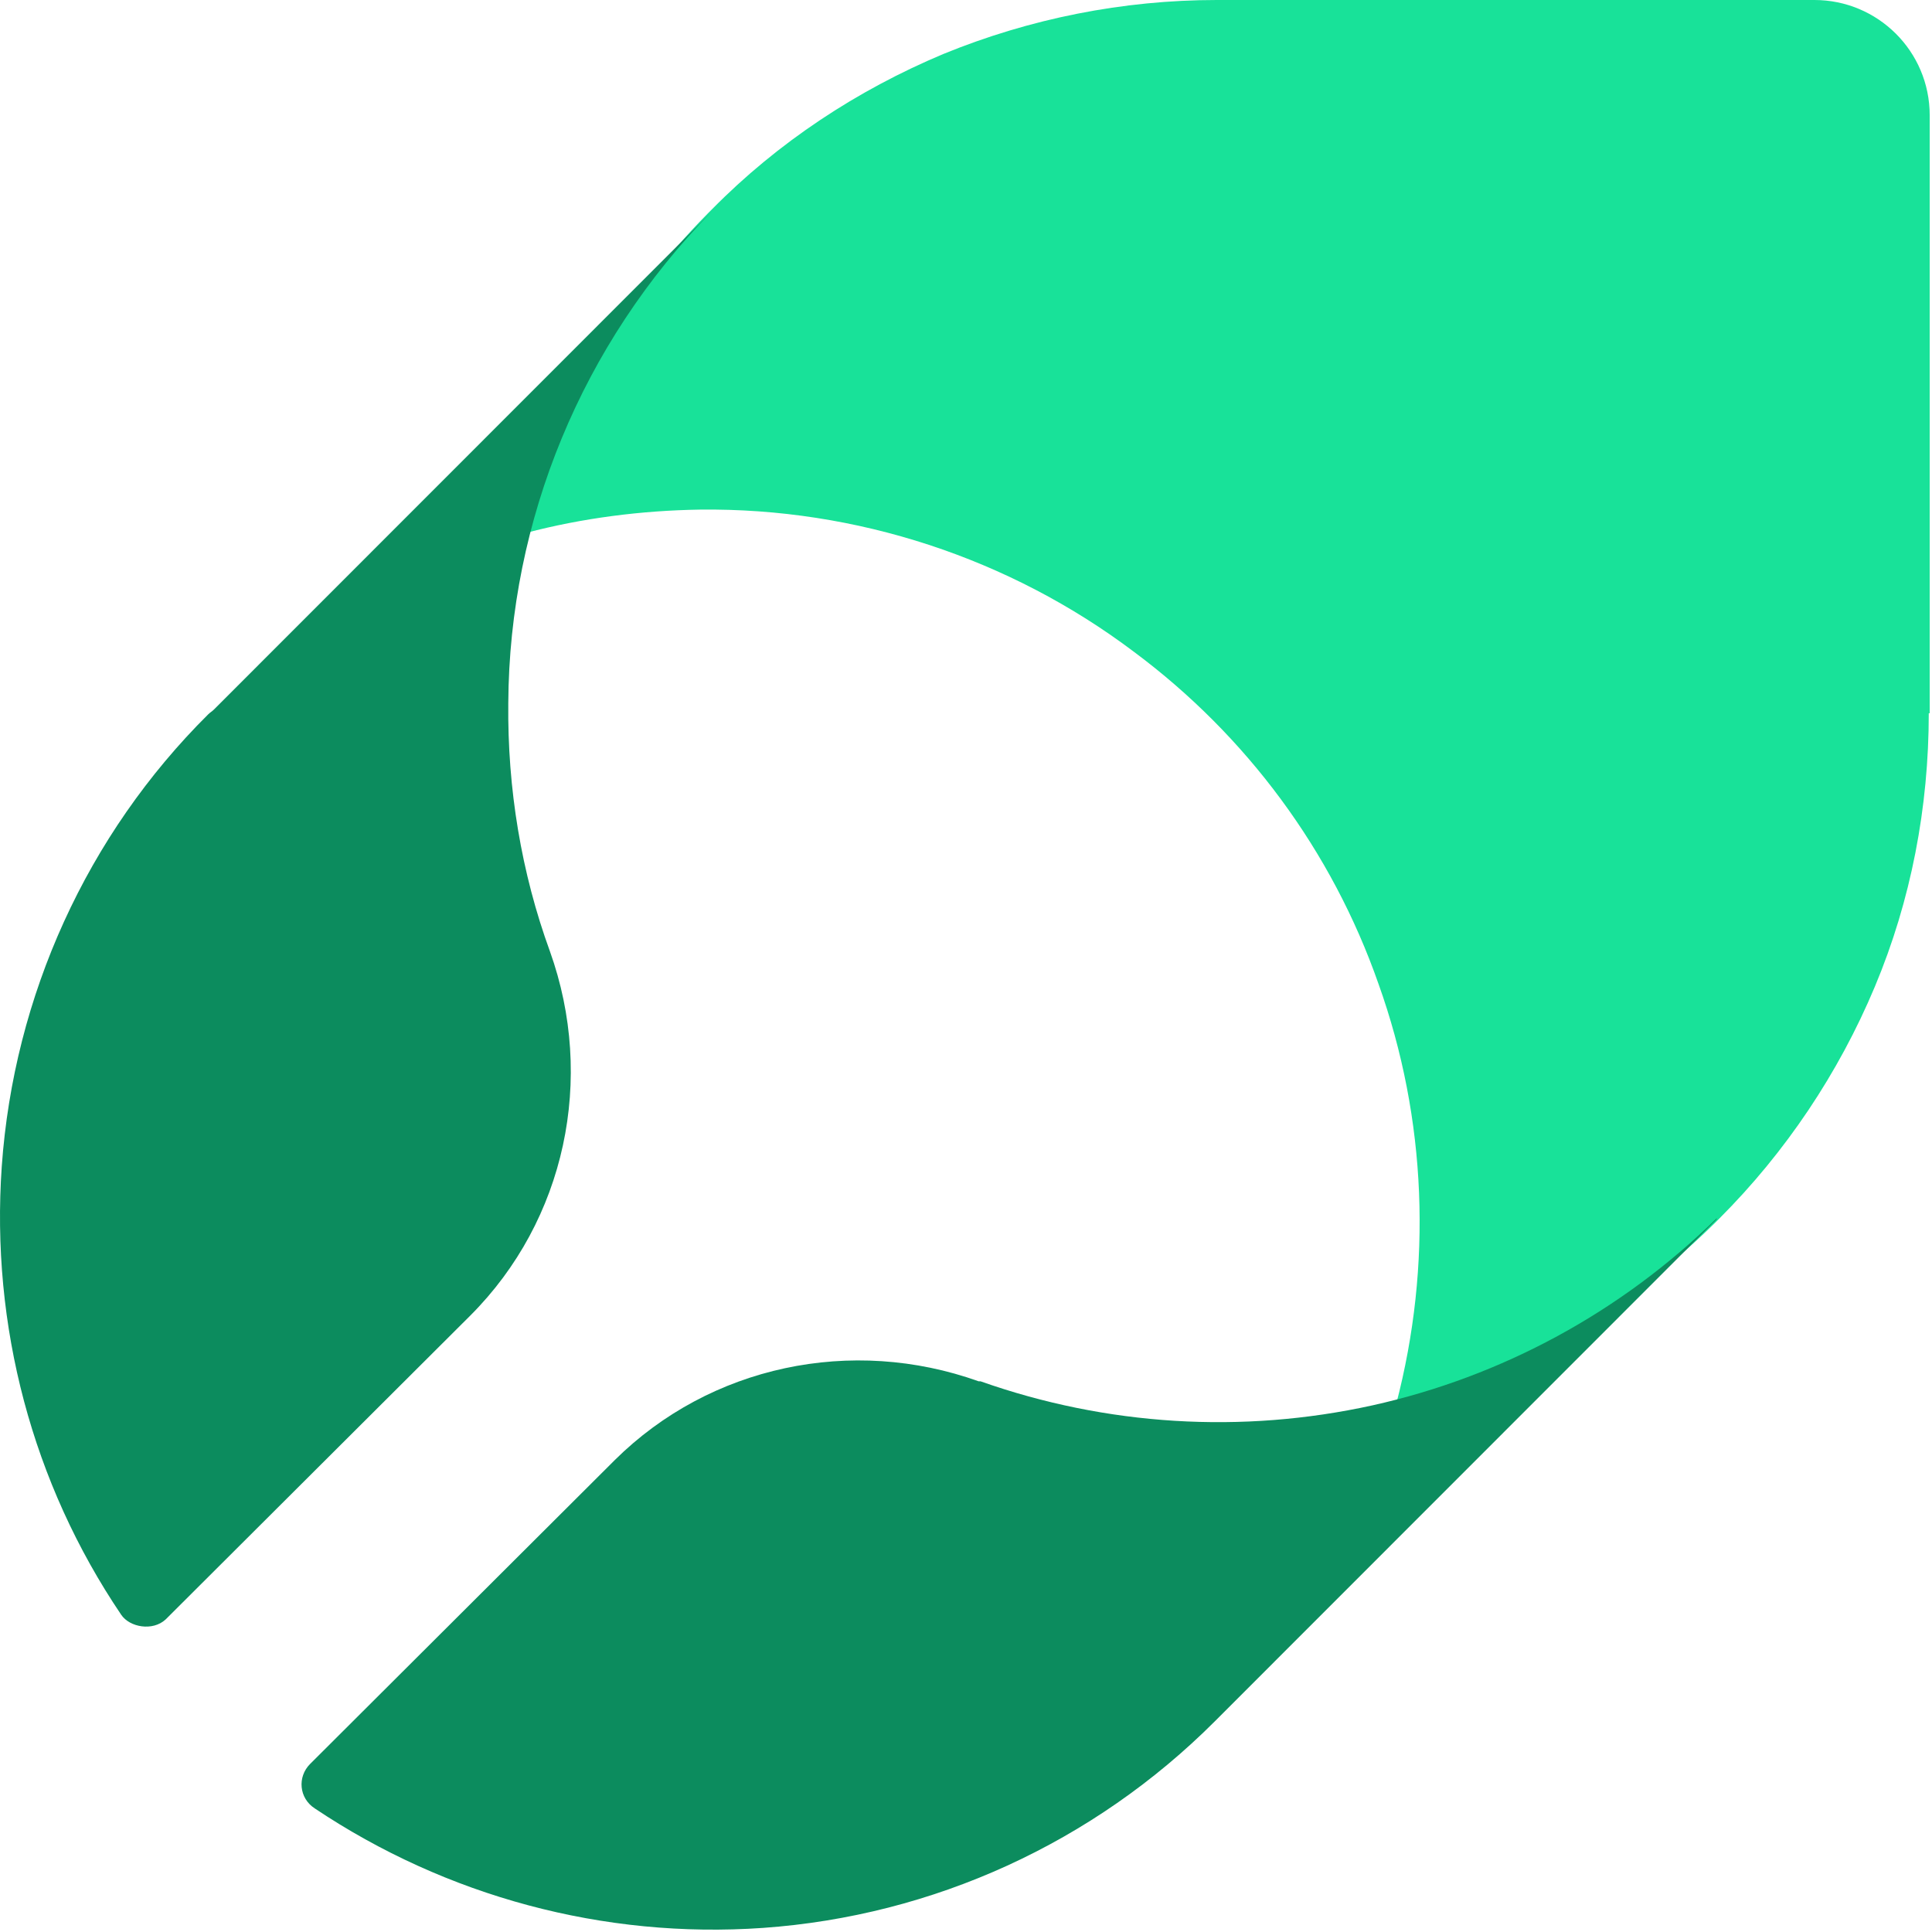
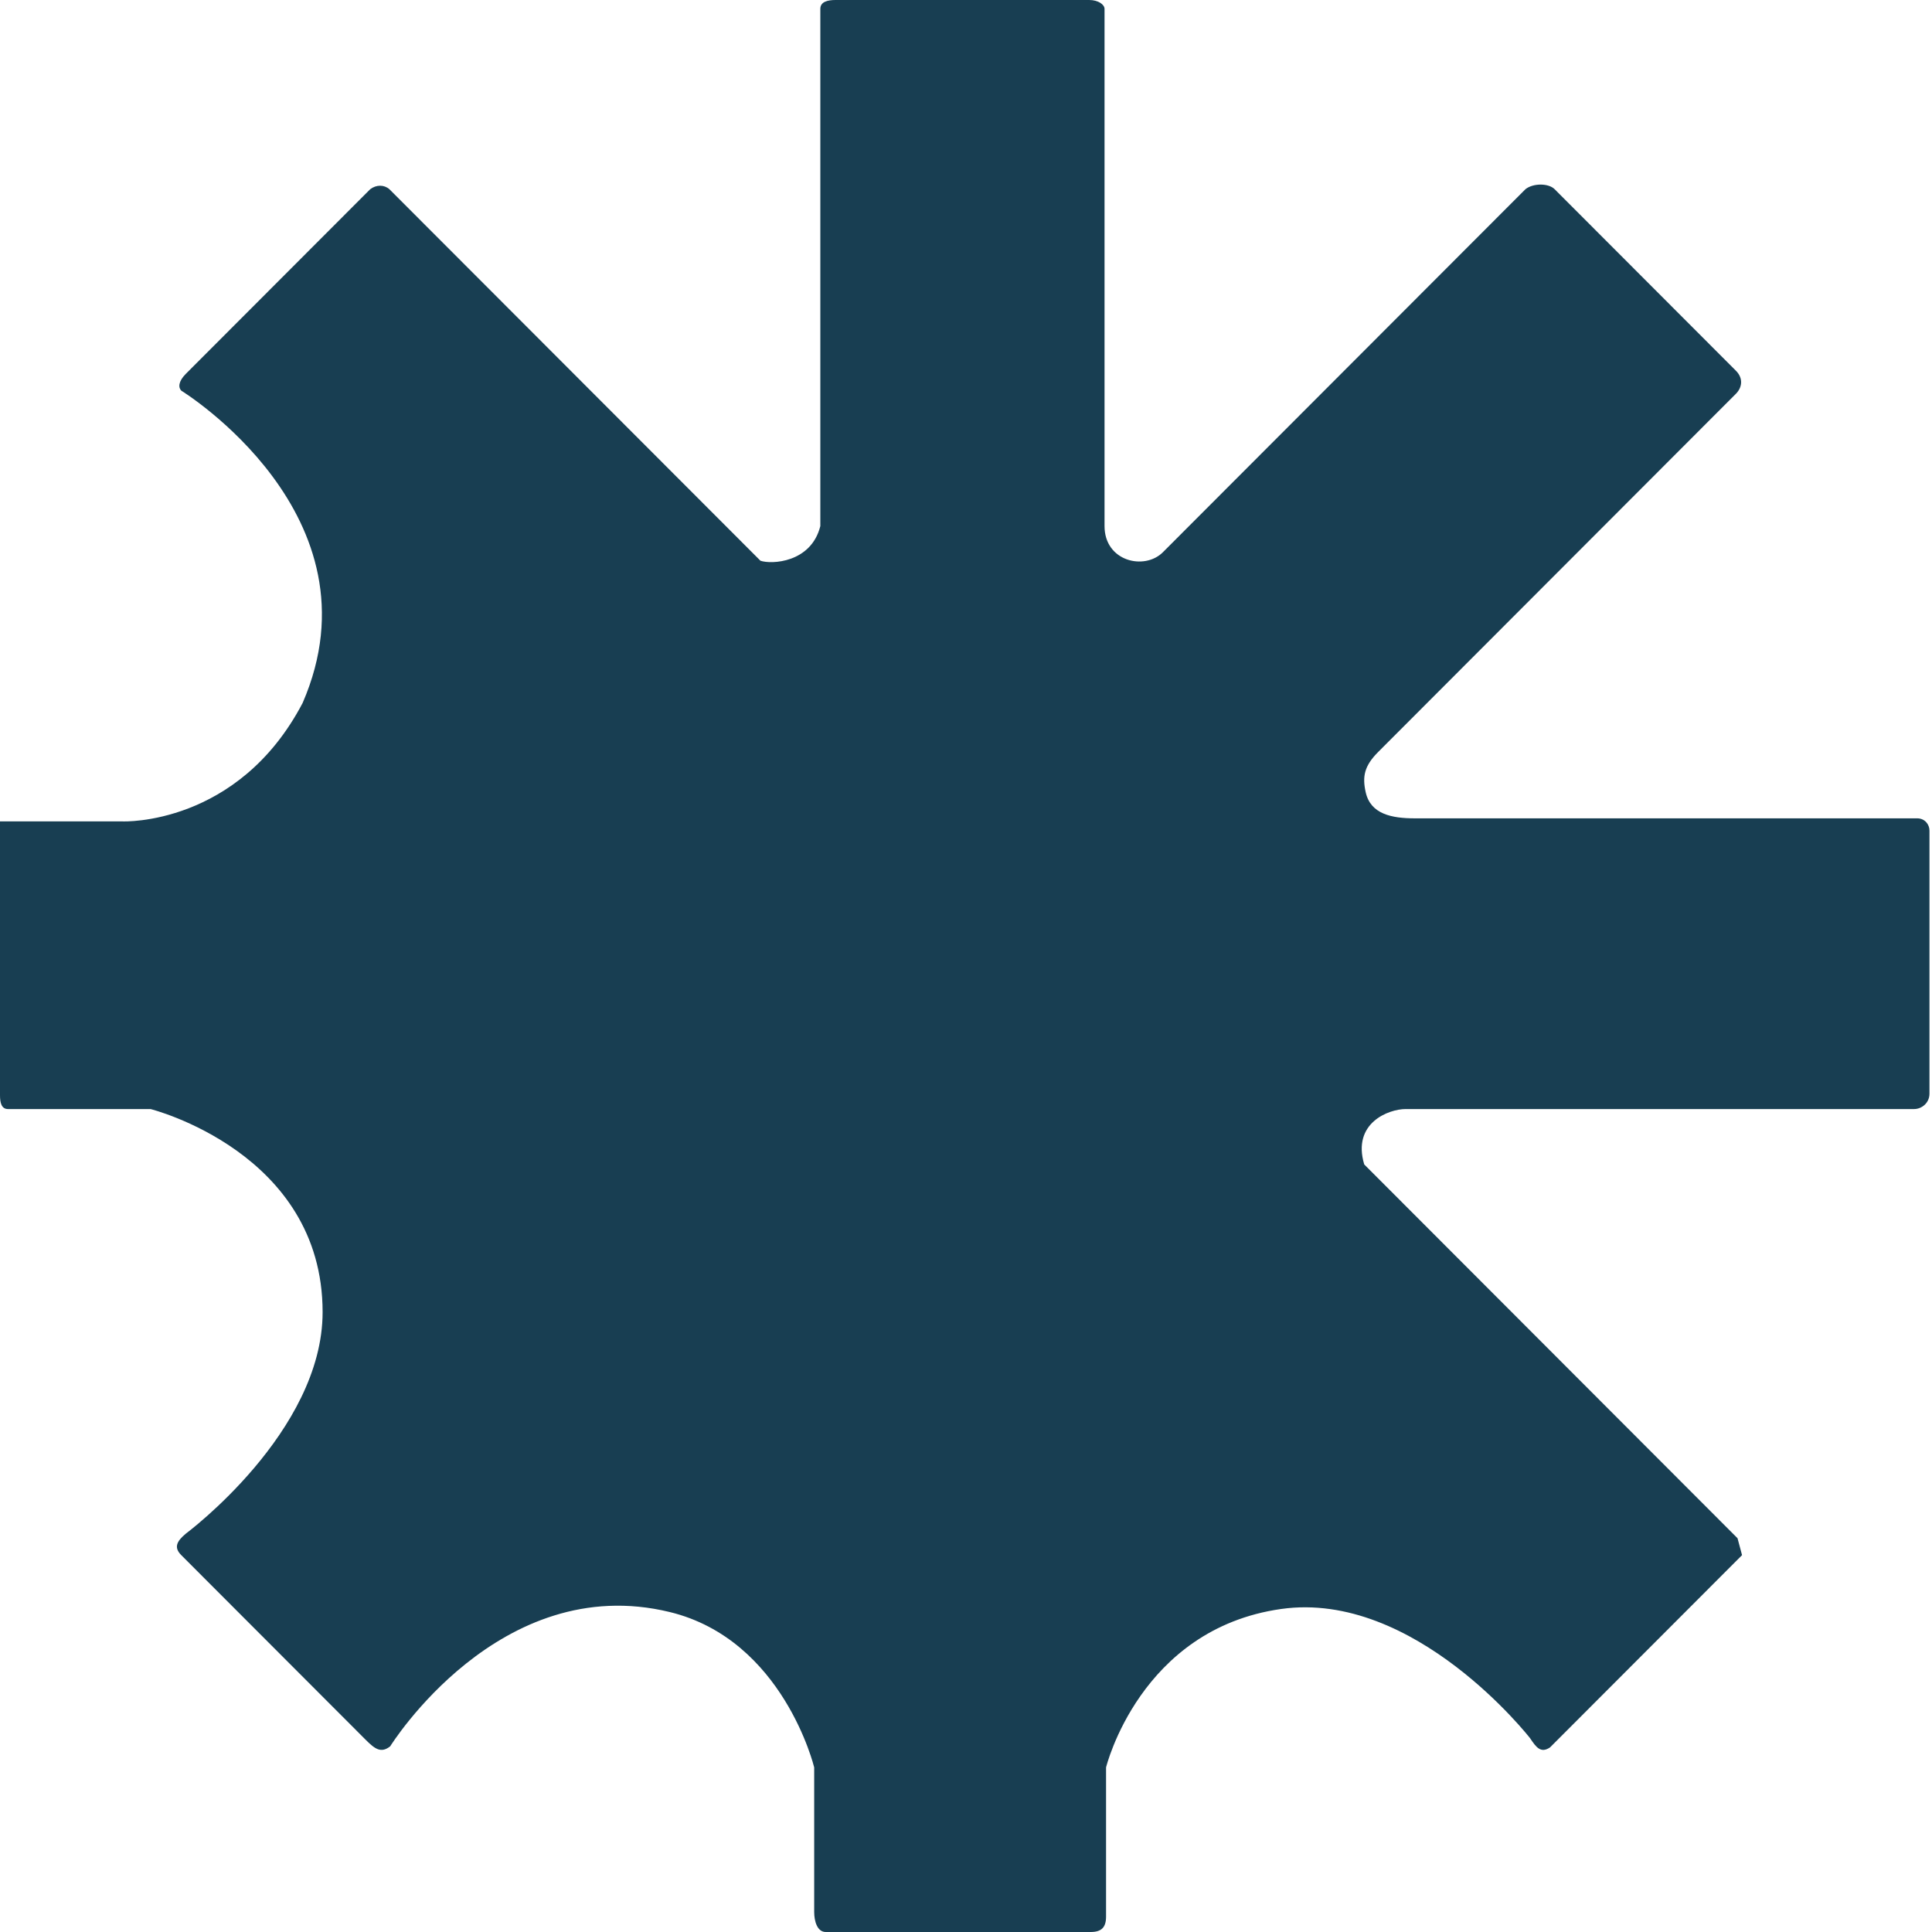
- <svg xmlns="http://www.w3.org/2000/svg" width="502" height="502" viewBox="0 0 502 502" fill="none">
-   <path d="M501.402 185.33V29.962C501.402 13.29 487.876 0 471.453 0H316.156C291.763 0 267.611 4.832 245.15 14.014C222.689 23.438 202.16 36.969 185.012 54.367L183.804 55.575C161.101 78.53 144.92 107.042 136.708 138.454C151.441 134.588 166.656 132.655 181.871 132.413C222.447 131.93 262.298 144.978 294.661 169.383C323.885 191.13 346.104 221.092 358.18 255.645C370.739 290.681 372.188 328.859 362.769 364.862C393.925 356.647 422.666 340.457 445.611 317.744L446.818 316.536C463.966 299.38 477.732 278.841 487.151 256.37C496.571 233.898 501.16 209.735 501.16 185.33H501.402Z" fill="#18E299" />
-   <path d="M132.071 182.706C132.312 135.044 151.32 89.307 184.764 55.125L55.557 184.391C55.076 184.873 54.594 185.113 54.113 185.595C22.593 216.888 3.586 258.774 0.458 303.066C-2.43 344.47 8.397 385.392 31.496 419.575C33.699 422.835 39.677 423.907 43.046 420.778L122.206 341.822C146.989 317.028 154.689 280.198 142.899 247.219C135.44 226.758 131.831 204.852 132.071 182.706Z" fill="#0C8C5E" />
-   <path d="M446.067 316.547C421.284 340.86 390.245 357.71 356.56 365.172C322.634 372.635 287.506 370.468 254.783 358.914C254.783 358.914 254.542 358.914 254.301 358.914C221.338 347.118 184.525 354.821 159.742 379.375L80.581 458.331C77.212 461.701 77.694 467.238 81.784 469.885C115.95 492.754 156.855 503.827 198.24 500.938C242.512 497.809 284.137 478.792 315.656 447.258L316.859 446.054L446.067 316.788V316.547Z" fill="#0C8C5E" />
+ <svg xmlns="http://www.w3.org/2000/svg" width="158" height="158" viewBox="0 0 158 158" fill="none">
+   <path d="M67.087 0.726C67.087 0.126 67.715 0 68.343 0H89.073C89.826 0 90.329 0.377 90.329 0.726V43.022C90.329 45.916 93.595 46.67 95.103 45.161L124.752 15.473C125.38 14.97 126.636 14.97 127.139 15.473L141.963 30.317C142.591 30.946 142.466 31.701 141.963 32.204L112.691 61.514C111.567 62.647 111.404 63.511 111.686 64.785C112.085 66.586 113.822 66.924 115.706 66.924H156.788C157.416 66.924 157.793 67.427 157.793 67.93V89.441C157.793 90.196 157.165 90.699 156.536 90.699H114.953C113.571 90.699 110.555 91.831 111.567 95.228L142.095 125.796L142.466 127.18L126.762 142.904C126.008 143.408 125.631 142.904 125.129 142.15C125.129 142.15 115.706 130.036 104.776 131.583C93.218 133.218 90.454 144.54 90.454 144.54V156.742C90.454 157.623 90.078 158 89.198 158H67.528C66.836 158 66.585 157.119 66.585 156.365V144.54C66.585 144.54 64.072 134.099 54.775 131.834C40.83 128.438 31.91 142.815 31.91 142.815C31.157 143.408 30.654 143.03 29.9 142.275L14.825 127.18C14.196 126.551 14.448 126.048 15.201 125.419C15.201 125.419 26.383 117.116 26.383 107.304C26.383 94.221 12.312 90.699 12.312 90.699H0.653C0.126 90.699 0 90.196 0 89.567V67.175H10.05C10.05 67.175 19.473 67.553 24.749 57.489C31.408 42.142 14.831 31.952 14.831 31.952C14.573 31.701 14.573 31.198 15.201 30.569L30.277 15.473C30.78 15.095 31.408 15.095 31.845 15.473L62.188 45.855C63.067 46.167 66.333 46.041 67.087 43.022V0.726Z" fill="#183E52" />
</svg>
